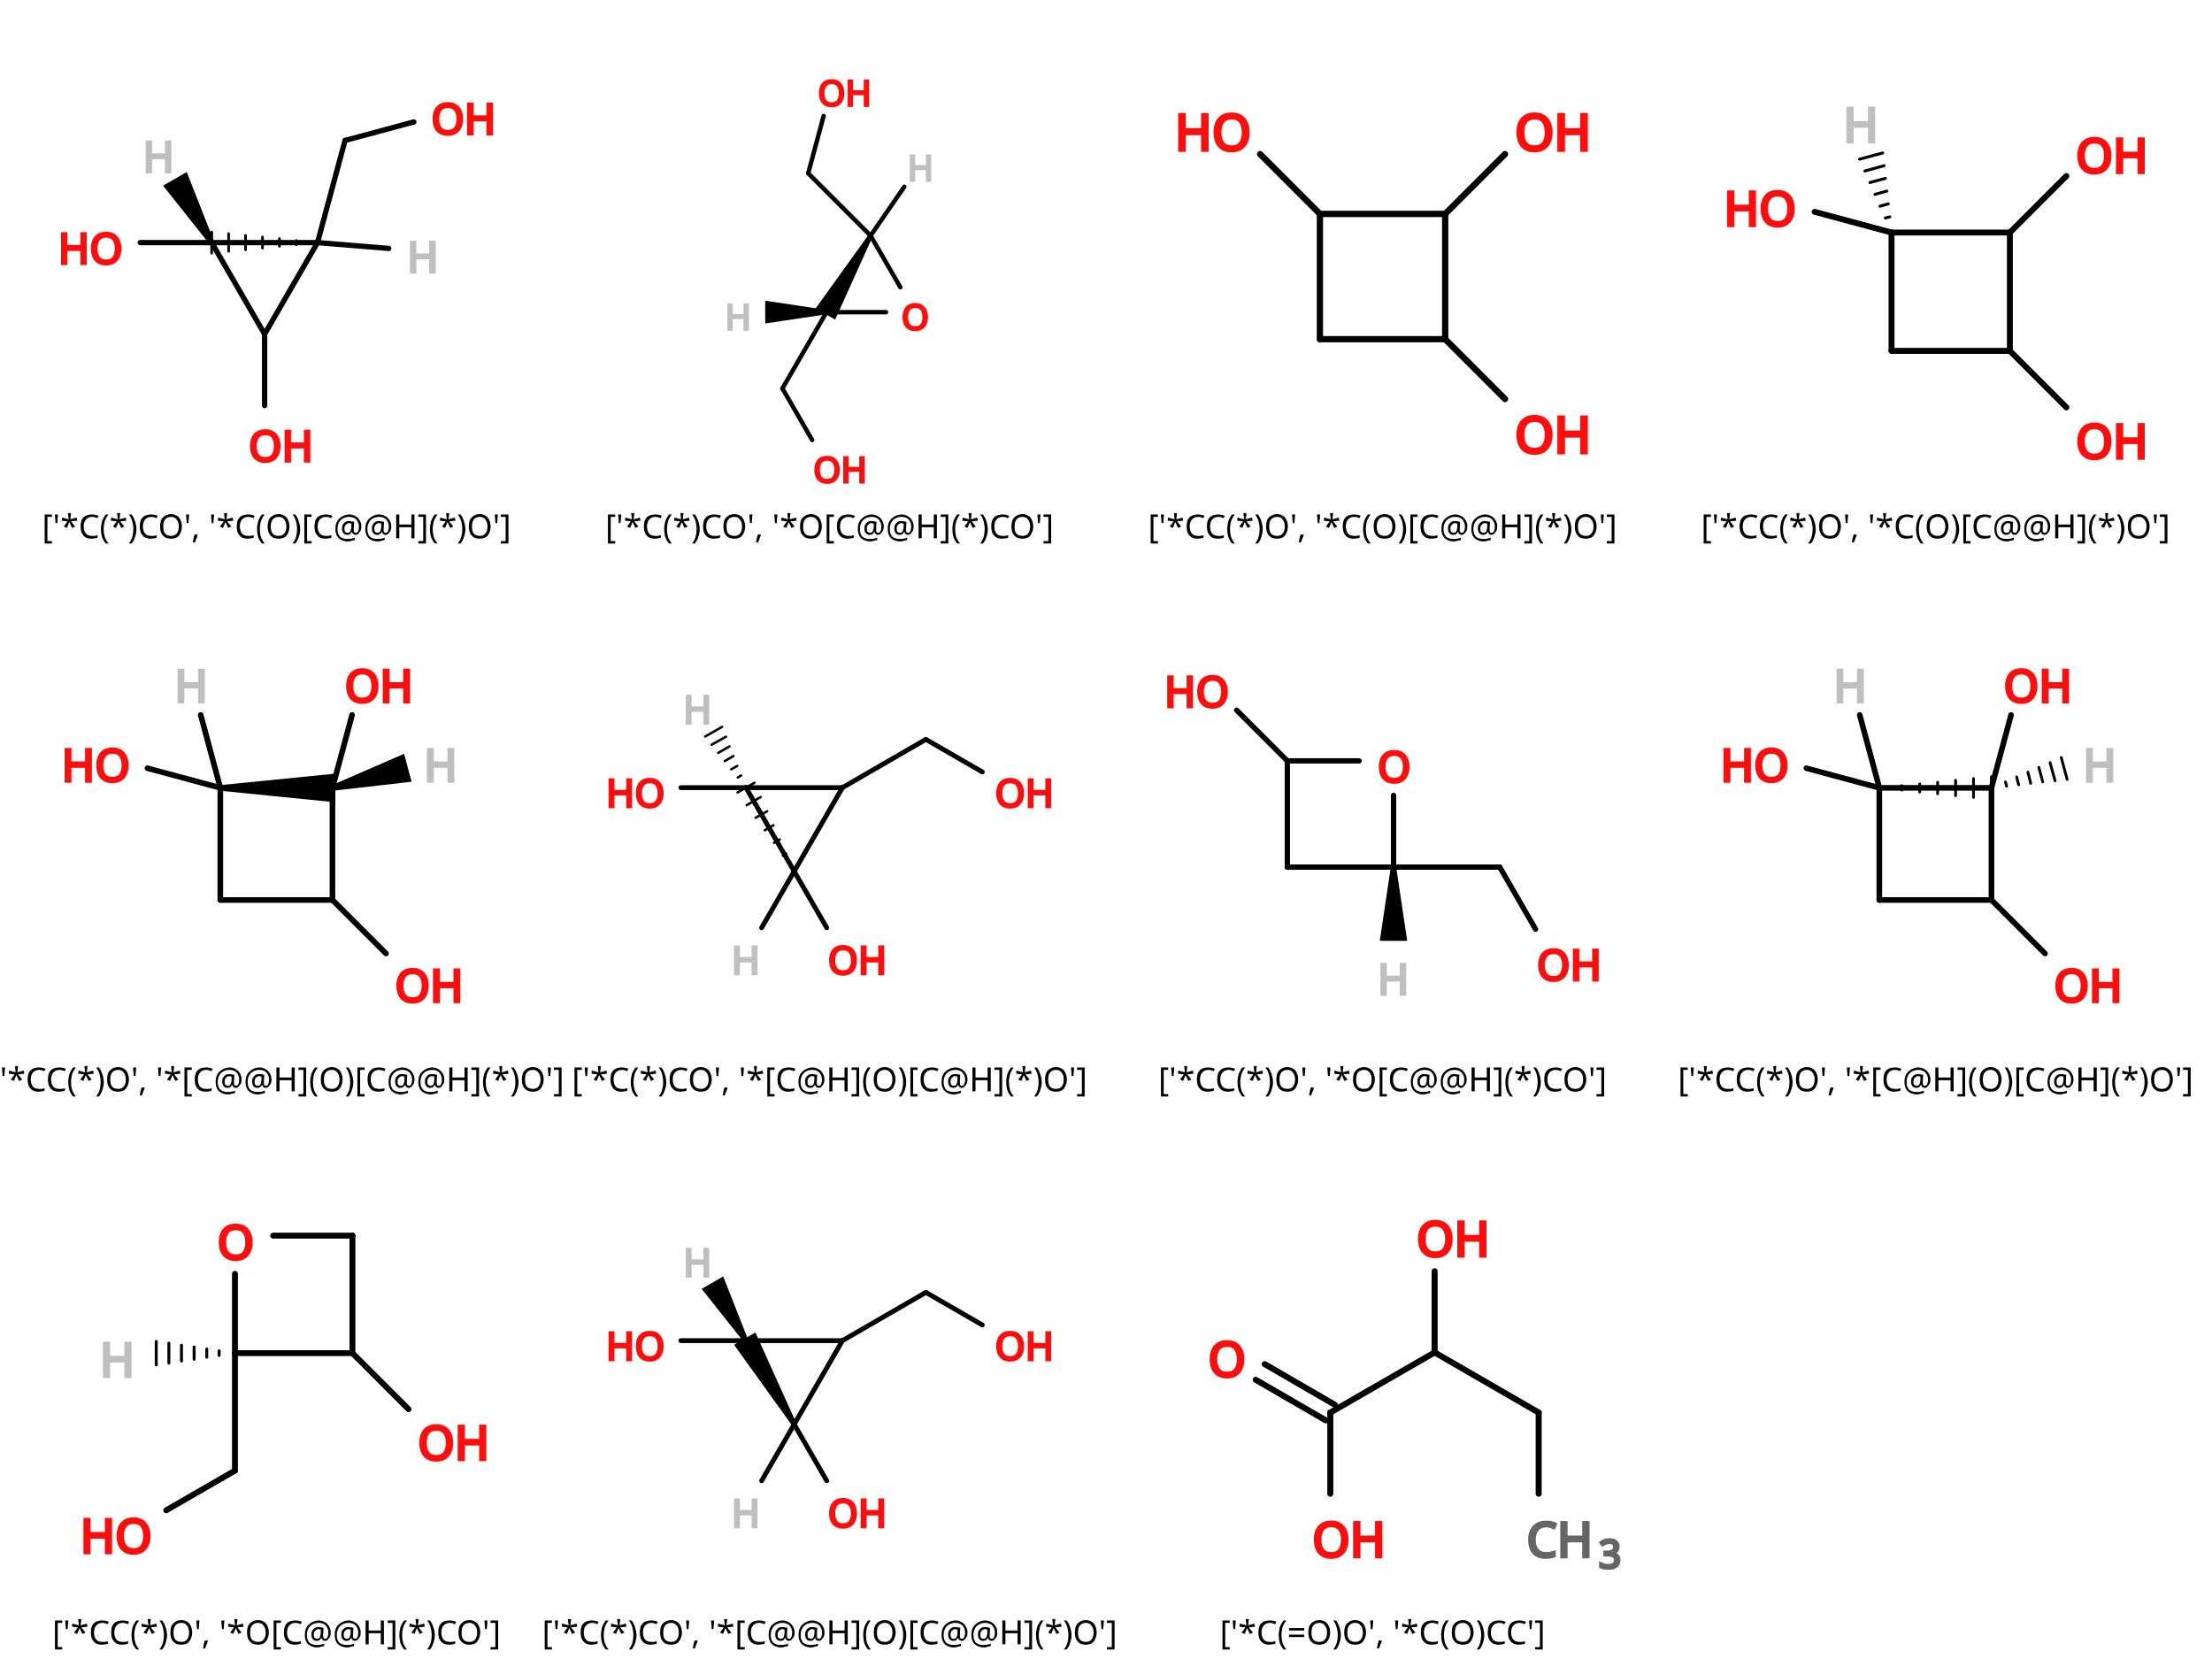
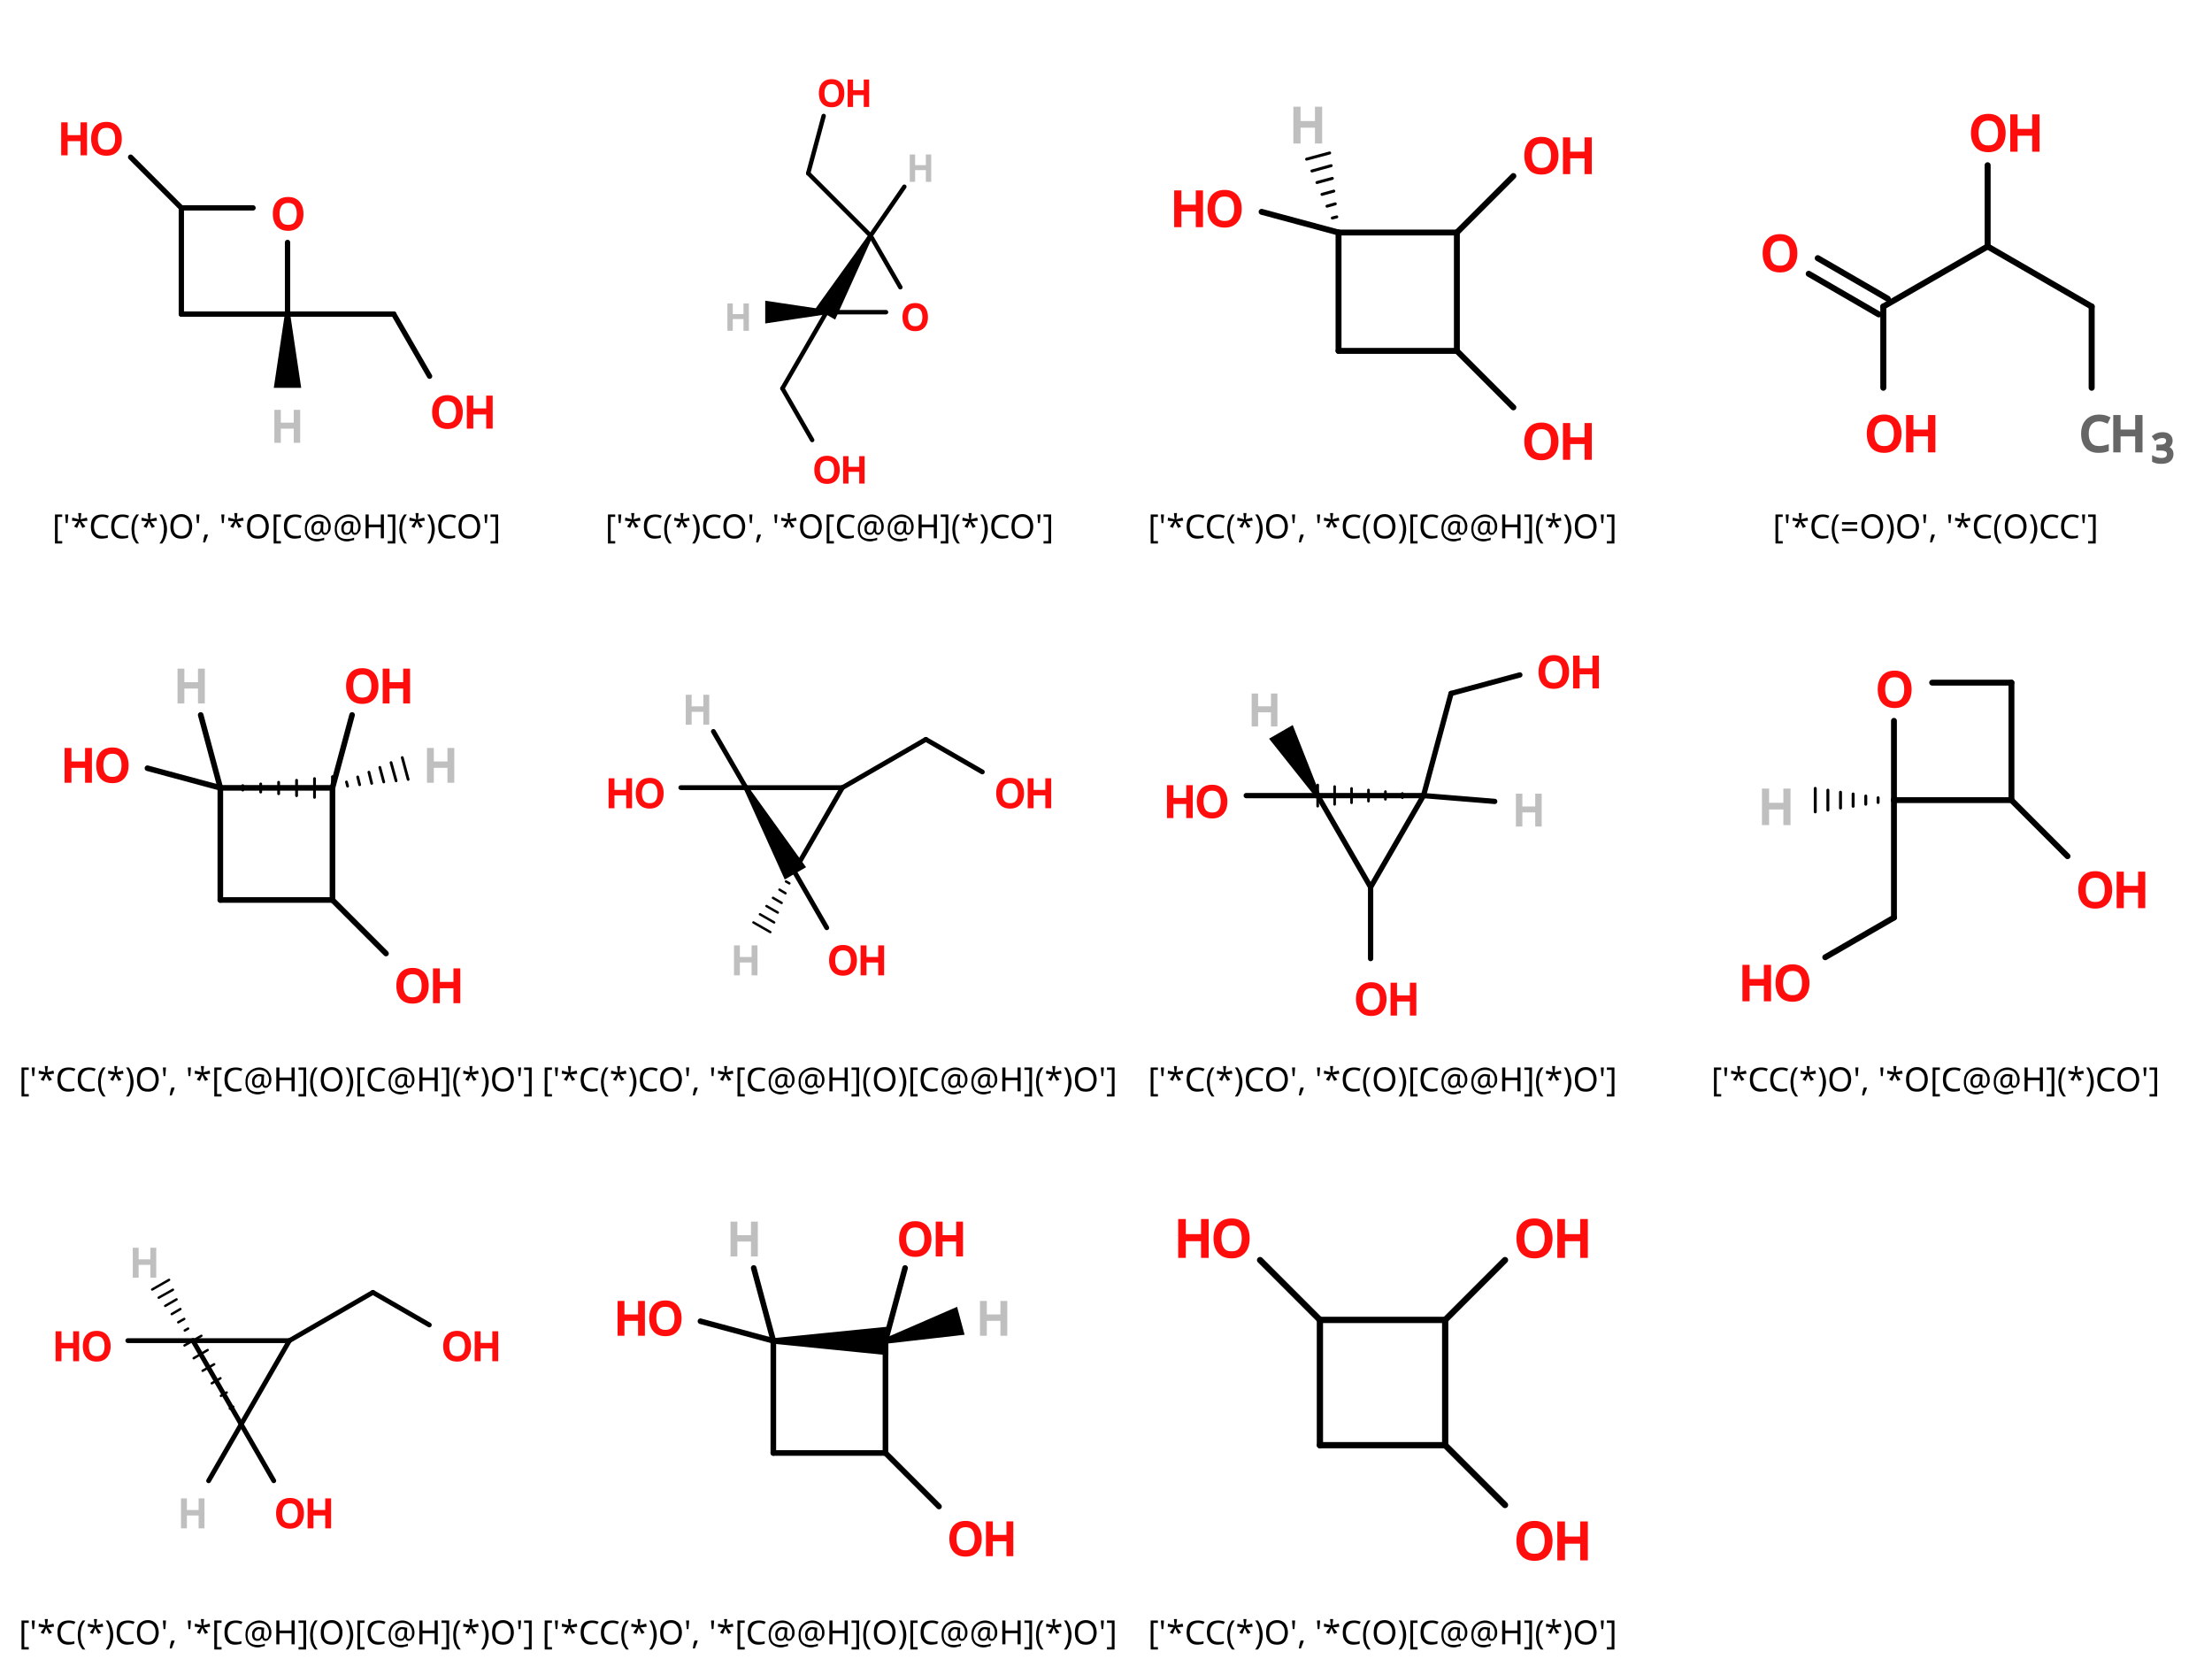
<svg xmlns="http://www.w3.org/2000/svg" version="1.1" id="topsvg" x="0" y="0" width="100%" height="100%" viewBox="0 0 100 75">
  <rect x="0" y="0" width="100" height="75" fill="white" />
  <g transform="translate(0,0)">
+     <svg width="25" height="25" x="0" y="0" viewBox="0 0 208.284 188.284" font-family="sans-serif" stroke="rgb(0,0,0)" stroke-width="2" stroke-linecap="round">
+       <line x1="161.8" y1="131.7" x2="148.3" y2="108.3" stroke="rgb(0,0,0)" stroke-width="2.0" />
+       <line x1="148.3" y1="108.3" x2="108.3" y2="108.3" stroke="rgb(0,0,0)" stroke-width="2.0" />
+       <polygon points="108.284 108.284 112.284 135.084 104.284 135.084 " stroke-width="2" fill="rgb(0,0,0)" stroke="rgb(0,0,0)" />
+       <line x1="68.3" y1="68.3" x2="49.2" y2="49.2" stroke="rgb(0,0,0)" stroke-width="2.0" />
+       <line x1="68.3" y1="68.3" x2="95.3" y2="68.3" stroke="rgb(0,0,0)" stroke-width="2.0" />
+       <line x1="108.3" y1="81.3" x2="108.3" y2="108.3" stroke="rgb(0,0,0)" stroke-width="2.0" />
+       <line x1="108.3" y1="108.3" x2="68.3" y2="108.3" stroke="rgb(0,0,0)" stroke-width="2.0" />
+       <line x1="68.3" y1="108.3" x2="68.3" y2="68.3" stroke="rgb(0,0,0)" stroke-width="2.0" />
+       <text x="162.284" y="150.925" fill="rgb(255,12,12)" stroke="rgb(255,12,12)" stroke-width="1" font-size="16">OH</text>
+       <text x="102.284" y="156.284" fill="rgb(191,191,191)" stroke="rgb(191,191,191)" stroke-width="1" font-size="16">H</text>
+       <text x="22" y="48" fill="rgb(255,12,12)" stroke="rgb(255,12,12)" stroke-width="1" font-size="16">HO</text>
+       <text x="102.284" y="76.284" fill="rgb(255,12,12)" stroke="rgb(255,12,12)" stroke-width="1" font-size="16">O</text>
+     </svg>
+   </g>
+   <text text-anchor="middle" font-size="1.5" fill="black" font-family="sans-serif" x="12.5" y="24.333">['*CC(*)O', '*O[C@@H](*)CO']</text>
+   <g transform="translate(25,0)">
+     <svg width="25" height="25" x="0" y="0" viewBox="0 0 162.715 250.844" font-family="sans-serif" stroke="rgb(0,0,0)" stroke-width="2" stroke-linecap="round">
+       <line x1="78.7" y1="52.6" x2="71.7" y2="78.6" stroke="rgb(0,0,0)" stroke-width="2.0" />
+       <line x1="71.7" y1="78.6" x2="100.0" y2="106.9" stroke="rgb(0,0,0)" stroke-width="2.0" />
+       <line x1="100.0" y1="106.9" x2="115.3" y2="84.7" stroke="rgb(0,0,0)" stroke-width="2.0" />
+       <polygon points="80 141.562 53.2 145.562 53.2 137.562 " stroke-width="2" fill="rgb(0,0,0)" stroke="rgb(0,0,0)" />
+       <polygon points="100 106.921 83.464 143.562 76.536 139.562 " stroke-width="2" fill="rgb(0,0,0)" stroke="rgb(0,0,0)" />
+       <line x1="80.0" y1="141.6" x2="60.0" y2="176.2" stroke="rgb(0,0,0)" stroke-width="2.0" />
+       <line x1="60.0" y1="176.2" x2="73.5" y2="199.6" stroke="rgb(0,0,0)" stroke-width="2.0" />
+       <line x1="80.0" y1="141.6" x2="100.0" y2="106.9" stroke="rgb(0,0,0)" stroke-width="2.0" />
+       <line x1="100.0" y1="106.9" x2="113.5" y2="130.3" stroke="rgb(0,0,0)" stroke-width="2.0" />
+       <line x1="107.0" y1="141.6" x2="80.0" y2="141.6" stroke="rgb(0,0,0)" stroke-width="2.0" />
+       <text x="76.068" y="48" fill="rgb(255,12,12)" stroke="rgb(255,12,12)" stroke-width="1" font-size="16">OH</text>
+       <text x="116.715" y="81.997" fill="rgb(191,191,191)" stroke="rgb(191,191,191)" stroke-width="1" font-size="16">H</text>
+       <text x="114" y="149.562" fill="rgb(255,12,12)" stroke="rgb(255,12,12)" stroke-width="1" font-size="16">O</text>
+       <text x="34" y="149.562" fill="rgb(191,191,191)" stroke="rgb(191,191,191)" stroke-width="1" font-size="16">H</text>
+       <text x="74" y="218.844" fill="rgb(255,12,12)" stroke="rgb(255,12,12)" stroke-width="1" font-size="16">OH</text>
+     </svg>
+   </g>
+   <text text-anchor="middle" font-size="1.5" fill="black" font-family="sans-serif" x="37.5" y="24.333">['*C(*)CO', '*O[C@@H](*)CO']</text>
+   <g transform="translate(50,0)">
+     <svg width="25" height="25" x="0" y="0" viewBox="0 0 186.921 186.921" font-family="sans-serif" stroke="rgb(0,0,0)" stroke-width="2" stroke-linecap="round">
+       <line x1="137.7" y1="137.7" x2="118.6" y2="118.6" stroke="rgb(0,0,0)" stroke-width="2.0" />
+       <line x1="76.5" y1="73.7" x2="78.0" y2="73.3" stroke="rgb(0,0,0)" stroke-width="1.0" />
+       <line x1="74.7" y1="69.7" x2="77.5" y2="68.9" stroke="rgb(0,0,0)" stroke-width="1.0" />
+       <line x1="73.0" y1="65.7" x2="77.0" y2="64.6" stroke="rgb(0,0,0)" stroke-width="1.0" />
+       <line x1="71.3" y1="61.7" x2="76.5" y2="60.3" stroke="rgb(0,0,0)" stroke-width="1.0" />
+       <line x1="69.6" y1="57.8" x2="76.1" y2="56.0" stroke="rgb(0,0,0)" stroke-width="1.0" />
+       <line x1="67.8" y1="53.8" x2="75.6" y2="51.7" stroke="rgb(0,0,0)" stroke-width="1.0" />
+       <line x1="78.6" y1="78.6" x2="52.6" y2="71.6" stroke="rgb(0,0,0)" stroke-width="2.0" />
+       <line x1="118.6" y1="78.6" x2="137.7" y2="59.5" stroke="rgb(0,0,0)" stroke-width="2.0" />
+       <line x1="78.6" y1="78.6" x2="118.6" y2="78.6" stroke="rgb(0,0,0)" stroke-width="2.0" />
+       <line x1="118.6" y1="78.6" x2="118.6" y2="118.6" stroke="rgb(0,0,0)" stroke-width="2.0" />
+       <line x1="118.6" y1="118.6" x2="78.6" y2="118.6" stroke="rgb(0,0,0)" stroke-width="2.0" />
+       <line x1="78.6" y1="118.6" x2="78.6" y2="78.6" stroke="rgb(0,0,0)" stroke-width="2.0" />
+       <text x="140.921" y="154.921" fill="rgb(255,12,12)" stroke="rgb(255,12,12)" stroke-width="1" font-size="16">OH</text>
+       <text x="62.284" y="48" fill="rgb(191,191,191)" stroke="rgb(191,191,191)" stroke-width="1" font-size="16">H</text>
+       <text x="22" y="76.284" fill="rgb(255,12,12)" stroke="rgb(255,12,12)" stroke-width="1" font-size="16">HO</text>
+       <text x="140.921" y="58.353" fill="rgb(255,12,12)" stroke="rgb(255,12,12)" stroke-width="1" font-size="16">OH</text>
+     </svg>
+   </g>
+   <text text-anchor="middle" font-size="1.5" fill="black" font-family="sans-serif" x="62.5" y="24.333">['*CC(*)O', '*C(O)[C@@H](*)O']</text>
+   <g transform="translate(75,0)">
+     <svg width="25" height="25" x="0" y="0" viewBox="0 0 183.923 180" font-family="sans-serif" stroke="rgb(0,0,0)" stroke-width="2" stroke-linecap="round">
+       <line x1="143.9" y1="127.0" x2="143.9" y2="100.0" stroke="rgb(0,0,0)" stroke-width="2.0" />
+       <line x1="143.9" y1="100.0" x2="109.3" y2="80.0" stroke="rgb(0,0,0)" stroke-width="2.0" />
+       <line x1="109.3" y1="80.0" x2="109.3" y2="53.0" stroke="rgb(0,0,0)" stroke-width="2.0" />
+       <line x1="109.3" y1="80.0" x2="74.6" y2="100.0" stroke="rgb(0,0,0)" stroke-width="2.0" />
+       <line x1="73.1" y1="102.6" x2="49.8" y2="89.1" stroke="rgb(0,0,0)" stroke-width="2.0" />
+       <line x1="76.1" y1="97.4" x2="52.8" y2="83.9" stroke="rgb(0,0,0)" stroke-width="2.0" />
+       <line x1="74.6" y1="100.0" x2="74.6" y2="127.0" stroke="rgb(0,0,0)" stroke-width="2.0" />
+       <text x="139.923" y="148" fill="rgb(102,102,102)" stroke="rgb(102,102,102)" stroke-width="1" font-size="16">CH</text>
+       <text x="163.923" y="151.68" fill="rgb(102,102,102)" stroke="rgb(102,102,102)" stroke-width="1" font-size="13">3</text>
+       <text x="103.282" y="48" fill="rgb(255,12,12)" stroke="rgb(255,12,12)" stroke-width="1" font-size="16">OH</text>
+       <text x="34" y="88" fill="rgb(255,12,12)" stroke="rgb(255,12,12)" stroke-width="1" font-size="16">O</text>
+       <text x="68.641" y="148" fill="rgb(255,12,12)" stroke="rgb(255,12,12)" stroke-width="1" font-size="16">OH</text>
+     </svg>
+   </g>
+   <text text-anchor="middle" font-size="1.5" fill="black" font-family="sans-serif" x="87.5" y="24.333">['*C(=O)O', '*C(O)CC']</text>
+   <g transform="translate(0,25)">
+     <svg width="25" height="25" x="0" y="0" viewBox="0 0 197.274 186.921" font-family="sans-serif" stroke="rgb(0,0,0)" stroke-width="2" stroke-linecap="round">
+       <line x1="137.7" y1="137.7" x2="118.6" y2="118.6" stroke="rgb(0,0,0)" stroke-width="2.0" />
+       <line x1="78.6" y1="78.6" x2="71.6" y2="52.6" stroke="rgb(0,0,0)" stroke-width="2.0" />
+       <line x1="78.6" y1="78.6" x2="52.6" y2="71.6" stroke="rgb(0,0,0)" stroke-width="2.0" />
+       <line x1="86.6" y1="77.8" x2="86.6" y2="79.4" stroke="rgb(0,0,0)" stroke-width="1.0" />
+       <line x1="93.0" y1="77.2" x2="93.0" y2="80.1" stroke="rgb(0,0,0)" stroke-width="1.0" />
+       <line x1="99.4" y1="76.6" x2="99.4" y2="80.7" stroke="rgb(0,0,0)" stroke-width="1.0" />
+       <line x1="105.8" y1="75.9" x2="105.8" y2="81.4" stroke="rgb(0,0,0)" stroke-width="1.0" />
+       <line x1="112.2" y1="75.3" x2="112.2" y2="82.0" stroke="rgb(0,0,0)" stroke-width="1.0" />
+       <line x1="118.6" y1="74.6" x2="118.6" y2="82.6" stroke="rgb(0,0,0)" stroke-width="1.0" />
+       <line x1="123.6" y1="76.5" x2="124.0" y2="78.0" stroke="rgb(0,0,0)" stroke-width="1.0" />
+       <line x1="127.6" y1="74.7" x2="128.3" y2="77.5" stroke="rgb(0,0,0)" stroke-width="1.0" />
+       <line x1="131.6" y1="73.0" x2="132.6" y2="77.0" stroke="rgb(0,0,0)" stroke-width="1.0" />
+       <line x1="135.5" y1="71.3" x2="136.9" y2="76.5" stroke="rgb(0,0,0)" stroke-width="1.0" />
+       <line x1="139.5" y1="69.6" x2="141.3" y2="76.1" stroke="rgb(0,0,0)" stroke-width="1.0" />
+       <line x1="143.5" y1="67.8" x2="145.6" y2="75.6" stroke="rgb(0,0,0)" stroke-width="1.0" />
+       <line x1="118.6" y1="78.6" x2="125.6" y2="52.6" stroke="rgb(0,0,0)" stroke-width="2.0" />
+       <line x1="78.6" y1="78.6" x2="118.6" y2="78.6" stroke="rgb(0,0,0)" stroke-width="2.0" />
+       <line x1="118.6" y1="78.6" x2="118.6" y2="118.6" stroke="rgb(0,0,0)" stroke-width="2.0" />
+       <line x1="118.6" y1="118.6" x2="78.6" y2="118.6" stroke="rgb(0,0,0)" stroke-width="2.0" />
+       <line x1="78.6" y1="118.6" x2="78.6" y2="78.6" stroke="rgb(0,0,0)" stroke-width="2.0" />
+       <text x="140.921" y="154.921" fill="rgb(255,12,12)" stroke="rgb(255,12,12)" stroke-width="1" font-size="16">OH</text>
+       <text x="62.284" y="48" fill="rgb(191,191,191)" stroke="rgb(191,191,191)" stroke-width="1" font-size="16">H</text>
+       <text x="22" y="76.284" fill="rgb(255,12,12)" stroke="rgb(255,12,12)" stroke-width="1" font-size="16">HO</text>
+       <text x="151.274" y="76.284" fill="rgb(191,191,191)" stroke="rgb(191,191,191)" stroke-width="1" font-size="16">H</text>
+       <text x="122.99" y="48" fill="rgb(255,12,12)" stroke="rgb(255,12,12)" stroke-width="1" font-size="16">OH</text>
+     </svg>
+   </g>
+   <text text-anchor="middle" font-size="1.5" fill="black" font-family="sans-serif" x="12.5" y="49.333">['*CC(*)O', '*[C@H](O)[C@H](*)O']</text>
+   <g transform="translate(25,25)">
+     <svg width="25" height="25" x="0" y="0" viewBox="0 0 229.282 183.923" font-family="sans-serif" stroke="rgb(0,0,0)" stroke-width="2" stroke-linecap="round">
+       <line x1="178.0" y1="68.1" x2="154.6" y2="54.6" stroke="rgb(0,0,0)" stroke-width="2.0" />
+       <line x1="154.6" y1="54.6" x2="120.0" y2="74.6" stroke="rgb(0,0,0)" stroke-width="2.0" />
+       <line x1="98.0" y1="114.3" x2="96.6" y2="113.5" stroke="rgb(0,0,0)" stroke-width="1.0" />
+       <line x1="96.4" y1="118.4" x2="93.9" y2="116.9" stroke="rgb(0,0,0)" stroke-width="1.0" />
+       <line x1="94.8" y1="122.4" x2="91.2" y2="120.3" stroke="rgb(0,0,0)" stroke-width="1.0" />
+       <line x1="93.2" y1="126.4" x2="88.5" y2="123.7" stroke="rgb(0,0,0)" stroke-width="1.0" />
+       <line x1="91.7" y1="130.5" x2="85.8" y2="127.1" stroke="rgb(0,0,0)" stroke-width="1.0" />
+       <line x1="90.1" y1="134.5" x2="83.1" y2="130.5" stroke="rgb(0,0,0)" stroke-width="1.0" />
+       <line x1="100.0" y1="109.3" x2="113.5" y2="132.7" stroke="rgb(0,0,0)" stroke-width="2.0" />
+       <polygon points="80 74.641 103.464 107.282 96.536 111.282 " stroke-width="2" fill="rgb(0,0,0)" stroke="rgb(0,0,0)" />
+       <line x1="80.0" y1="74.6" x2="66.5" y2="51.3" stroke="rgb(0,0,0)" stroke-width="2.0" />
+       <line x1="80.0" y1="74.6" x2="53.0" y2="74.6" stroke="rgb(0,0,0)" stroke-width="2.0" />
+       <line x1="80.0" y1="74.6" x2="120.0" y2="74.6" stroke="rgb(0,0,0)" stroke-width="2.0" />
+       <line x1="120.0" y1="74.6" x2="100.0" y2="109.3" stroke="rgb(0,0,0)" stroke-width="2.0" />
+       <line x1="100.0" y1="109.3" x2="80.0" y2="74.6" stroke="rgb(0,0,0)" stroke-width="2.0" />
+       <text x="183.282" y="82.641" fill="rgb(255,12,12)" stroke="rgb(255,12,12)" stroke-width="1" font-size="16">OH</text>
+       <text x="74" y="151.923" fill="rgb(191,191,191)" stroke="rgb(191,191,191)" stroke-width="1" font-size="16">H</text>
+       <text x="114" y="151.923" fill="rgb(255,12,12)" stroke="rgb(255,12,12)" stroke-width="1" font-size="16">OH</text>
+       <text x="54" y="48" fill="rgb(191,191,191)" stroke="rgb(191,191,191)" stroke-width="1" font-size="16">H</text>
+       <text x="22" y="82.641" fill="rgb(255,12,12)" stroke="rgb(255,12,12)" stroke-width="1" font-size="16">HO</text>
+     </svg>
+   </g>
+   <text text-anchor="middle" font-size="1.5" fill="black" font-family="sans-serif" x="37.5" y="49.333">['*C(*)CO', '*[C@@H](O)[C@@H](*)O']</text>
+   <g transform="translate(50,25)">
    <svg width="25" height="25" x="0" y="0" viewBox="0 0 208.99 203.631" font-family="sans-serif" stroke="rgb(0,0,0)" stroke-width="2" stroke-linecap="round">
      <line x1="156.4" y1="43.4" x2="130.4" y2="50.4" stroke="rgb(0,0,0)" stroke-width="2.0" />
      <line x1="130.4" y1="50.4" x2="120.0" y2="89.0" stroke="rgb(0,0,0)" stroke-width="2.0" />
      <line x1="120.0" y1="89.0" x2="146.9" y2="91.2" stroke="rgb(0,0,0)" stroke-width="2.0" />
      <line x1="100.0" y1="123.6" x2="100.0" y2="150.6" stroke="rgb(0,0,0)" stroke-width="2.0" />
      <polygon points="80 88.99 63.136 67.78 70.064 63.78 " stroke-width="2" fill="rgb(0,0,0)" stroke="rgb(0,0,0)" />
      <line x1="112.0" y1="89.8" x2="112.0" y2="88.2" stroke="rgb(0,0,0)" stroke-width="1.0" />
      <line x1="105.6" y1="90.4" x2="105.6" y2="87.5" stroke="rgb(0,0,0)" stroke-width="1.0" />
      <line x1="99.2" y1="91.1" x2="99.2" y2="86.9" stroke="rgb(0,0,0)" stroke-width="1.0" />
      <line x1="92.8" y1="91.7" x2="92.8" y2="86.3" stroke="rgb(0,0,0)" stroke-width="1.0" />
      <line x1="86.4" y1="92.3" x2="86.4" y2="85.6" stroke="rgb(0,0,0)" stroke-width="1.0" />
      <line x1="80.0" y1="93.0" x2="80.0" y2="85.0" stroke="rgb(0,0,0)" stroke-width="1.0" />
      <line x1="80.0" y1="89.0" x2="53.0" y2="89.0" stroke="rgb(0,0,0)" stroke-width="2.0" />
      <line x1="80.0" y1="89.0" x2="120.0" y2="89.0" stroke="rgb(0,0,0)" stroke-width="2.0" />
      <line x1="120.0" y1="89.0" x2="100.0" y2="123.6" stroke="rgb(0,0,0)" stroke-width="2.0" />
      <line x1="100.0" y1="123.6" x2="80.0" y2="89.0" stroke="rgb(0,0,0)" stroke-width="2.0" />
      <text x="162.99" y="48" fill="rgb(255,12,12)" stroke="rgb(255,12,12)" stroke-width="1" font-size="16">OH</text>
      <text x="153.871" y="100.199" fill="rgb(191,191,191)" stroke="rgb(191,191,191)" stroke-width="1" font-size="16">H</text>
      <text x="94" y="171.631" fill="rgb(255,12,12)" stroke="rgb(255,12,12)" stroke-width="1" font-size="16">OH</text>
      <text x="54" y="62.349" fill="rgb(191,191,191)" stroke="rgb(191,191,191)" stroke-width="1" font-size="16">H</text>
      <text x="22" y="96.99" fill="rgb(255,12,12)" stroke="rgb(255,12,12)" stroke-width="1" font-size="16">HO</text>
    </svg>
  </g>
-   <text text-anchor="middle" font-size="1.5" fill="black" font-family="sans-serif" x="12.5" y="24.333">['*C(*)CO', '*C(O)[C@@H](*)O']</text>
-   <g transform="translate(25,0)">
-     <svg width="25" height="25" x="0" y="0" viewBox="0 0 162.715 250.844" font-family="sans-serif" stroke="rgb(0,0,0)" stroke-width="2" stroke-linecap="round">
-       <line x1="78.7" y1="52.6" x2="71.7" y2="78.6" stroke="rgb(0,0,0)" stroke-width="2.0" />
-       <line x1="71.7" y1="78.6" x2="100.0" y2="106.9" stroke="rgb(0,0,0)" stroke-width="2.0" />
-       <line x1="100.0" y1="106.9" x2="115.3" y2="84.7" stroke="rgb(0,0,0)" stroke-width="2.0" />
-       <polygon points="80 141.562 53.2 145.562 53.2 137.562 " stroke-width="2" fill="rgb(0,0,0)" stroke="rgb(0,0,0)" />
-       <polygon points="100 106.921 83.464 143.562 76.536 139.562 " stroke-width="2" fill="rgb(0,0,0)" stroke="rgb(0,0,0)" />
-       <line x1="80.0" y1="141.6" x2="60.0" y2="176.2" stroke="rgb(0,0,0)" stroke-width="2.0" />
-       <line x1="60.0" y1="176.2" x2="73.5" y2="199.6" stroke="rgb(0,0,0)" stroke-width="2.0" />
-       <line x1="80.0" y1="141.6" x2="100.0" y2="106.9" stroke="rgb(0,0,0)" stroke-width="2.0" />
-       <line x1="100.0" y1="106.9" x2="113.5" y2="130.3" stroke="rgb(0,0,0)" stroke-width="2.0" />
-       <line x1="107.0" y1="141.6" x2="80.0" y2="141.6" stroke="rgb(0,0,0)" stroke-width="2.0" />
-       <text x="76.068" y="48" fill="rgb(255,12,12)" stroke="rgb(255,12,12)" stroke-width="1" font-size="16">OH</text>
-       <text x="116.715" y="81.997" fill="rgb(191,191,191)" stroke="rgb(191,191,191)" stroke-width="1" font-size="16">H</text>
-       <text x="114" y="149.562" fill="rgb(255,12,12)" stroke="rgb(255,12,12)" stroke-width="1" font-size="16">O</text>
-       <text x="34" y="149.562" fill="rgb(191,191,191)" stroke="rgb(191,191,191)" stroke-width="1" font-size="16">H</text>
-       <text x="74" y="218.844" fill="rgb(255,12,12)" stroke="rgb(255,12,12)" stroke-width="1" font-size="16">OH</text>
-     </svg>
-   </g>
-   <text text-anchor="middle" font-size="1.5" fill="black" font-family="sans-serif" x="37.5" y="24.333">['*C(*)CO', '*O[C@@H](*)CO']</text>
-   <g transform="translate(50,0)">
-     <svg width="25" height="25" x="0" y="0" viewBox="0 0 176.569 176.569" font-family="sans-serif" stroke="rgb(0,0,0)" stroke-width="2" stroke-linecap="round">
-       <line x1="127.4" y1="127.4" x2="108.3" y2="108.3" stroke="rgb(0,0,0)" stroke-width="2.0" />
-       <line x1="68.3" y1="68.3" x2="49.2" y2="49.2" stroke="rgb(0,0,0)" stroke-width="2.0" />
-       <line x1="108.3" y1="68.3" x2="127.4" y2="49.2" stroke="rgb(0,0,0)" stroke-width="2.0" />
-       <line x1="68.3" y1="68.3" x2="108.3" y2="68.3" stroke="rgb(0,0,0)" stroke-width="2.0" />
-       <line x1="108.3" y1="68.3" x2="108.3" y2="108.3" stroke="rgb(0,0,0)" stroke-width="2.0" />
-       <line x1="108.3" y1="108.3" x2="68.3" y2="108.3" stroke="rgb(0,0,0)" stroke-width="2.0" />
-       <line x1="68.3" y1="108.3" x2="68.3" y2="68.3" stroke="rgb(0,0,0)" stroke-width="2.0" />
-       <text x="130.569" y="144.569" fill="rgb(255,12,12)" stroke="rgb(255,12,12)" stroke-width="1" font-size="16">OH</text>
-       <text x="22" y="48" fill="rgb(255,12,12)" stroke="rgb(255,12,12)" stroke-width="1" font-size="16">HO</text>
-       <text x="130.569" y="48" fill="rgb(255,12,12)" stroke="rgb(255,12,12)" stroke-width="1" font-size="16">OH</text>
-     </svg>
-   </g>
-   <text text-anchor="middle" font-size="1.5" fill="black" font-family="sans-serif" x="62.5" y="24.333">['*CC(*)O', '*C(O)[C@@H](*)O']</text>
-   <g transform="translate(75,0)">
-     <svg width="25" height="25" x="0" y="0" viewBox="0 0 186.921 186.921" font-family="sans-serif" stroke="rgb(0,0,0)" stroke-width="2" stroke-linecap="round">
-       <line x1="137.7" y1="137.7" x2="118.6" y2="118.6" stroke="rgb(0,0,0)" stroke-width="2.0" />
-       <line x1="76.5" y1="73.7" x2="78.0" y2="73.3" stroke="rgb(0,0,0)" stroke-width="1.0" />
-       <line x1="74.7" y1="69.7" x2="77.5" y2="68.9" stroke="rgb(0,0,0)" stroke-width="1.0" />
-       <line x1="73.0" y1="65.7" x2="77.0" y2="64.6" stroke="rgb(0,0,0)" stroke-width="1.0" />
-       <line x1="71.3" y1="61.7" x2="76.5" y2="60.3" stroke="rgb(0,0,0)" stroke-width="1.0" />
-       <line x1="69.6" y1="57.8" x2="76.1" y2="56.0" stroke="rgb(0,0,0)" stroke-width="1.0" />
-       <line x1="67.8" y1="53.8" x2="75.6" y2="51.7" stroke="rgb(0,0,0)" stroke-width="1.0" />
-       <line x1="78.6" y1="78.6" x2="52.6" y2="71.6" stroke="rgb(0,0,0)" stroke-width="2.0" />
-       <line x1="118.6" y1="78.6" x2="137.7" y2="59.5" stroke="rgb(0,0,0)" stroke-width="2.0" />
-       <line x1="78.6" y1="78.6" x2="118.6" y2="78.6" stroke="rgb(0,0,0)" stroke-width="2.0" />
-       <line x1="118.6" y1="78.6" x2="118.6" y2="118.6" stroke="rgb(0,0,0)" stroke-width="2.0" />
-       <line x1="118.6" y1="118.6" x2="78.6" y2="118.6" stroke="rgb(0,0,0)" stroke-width="2.0" />
-       <line x1="78.6" y1="118.6" x2="78.6" y2="78.6" stroke="rgb(0,0,0)" stroke-width="2.0" />
-       <text x="140.921" y="154.921" fill="rgb(255,12,12)" stroke="rgb(255,12,12)" stroke-width="1" font-size="16">OH</text>
-       <text x="62.284" y="48" fill="rgb(191,191,191)" stroke="rgb(191,191,191)" stroke-width="1" font-size="16">H</text>
-       <text x="22" y="76.284" fill="rgb(255,12,12)" stroke="rgb(255,12,12)" stroke-width="1" font-size="16">HO</text>
-       <text x="140.921" y="58.353" fill="rgb(255,12,12)" stroke="rgb(255,12,12)" stroke-width="1" font-size="16">OH</text>
-     </svg>
-   </g>
-   <text text-anchor="middle" font-size="1.5" fill="black" font-family="sans-serif" x="87.5" y="24.333">['*CC(*)O', '*C(O)[C@@H](*)O']</text>
-   <g transform="translate(0,25)">
-     <svg width="25" height="25" x="0" y="0" viewBox="0 0 197.274 186.921" font-family="sans-serif" stroke="rgb(0,0,0)" stroke-width="2" stroke-linecap="round">
-       <line x1="137.7" y1="137.7" x2="118.6" y2="118.6" stroke="rgb(0,0,0)" stroke-width="2.0" />
-       <line x1="78.6" y1="78.6" x2="71.6" y2="52.6" stroke="rgb(0,0,0)" stroke-width="2.0" />
-       <line x1="78.6" y1="78.6" x2="52.6" y2="71.6" stroke="rgb(0,0,0)" stroke-width="2.0" />
-       <polygon points="78.637 78.637 118.637 74.637 118.637 82.637 " stroke-width="2" fill="rgb(0,0,0)" stroke="rgb(0,0,0)" />
-       <polygon points="118.637 78.637 143.489 67.837 145.559 75.564 " stroke-width="2" fill="rgb(0,0,0)" stroke="rgb(0,0,0)" />
-       <line x1="118.6" y1="78.6" x2="125.6" y2="52.6" stroke="rgb(0,0,0)" stroke-width="2.0" />
-       <line x1="78.6" y1="78.6" x2="118.6" y2="78.6" stroke="rgb(0,0,0)" stroke-width="2.0" />
-       <line x1="118.6" y1="78.6" x2="118.6" y2="118.6" stroke="rgb(0,0,0)" stroke-width="2.0" />
-       <line x1="118.6" y1="118.6" x2="78.6" y2="118.6" stroke="rgb(0,0,0)" stroke-width="2.0" />
-       <line x1="78.6" y1="118.6" x2="78.6" y2="78.6" stroke="rgb(0,0,0)" stroke-width="2.0" />
-       <text x="140.921" y="154.921" fill="rgb(255,12,12)" stroke="rgb(255,12,12)" stroke-width="1" font-size="16">OH</text>
-       <text x="62.284" y="48" fill="rgb(191,191,191)" stroke="rgb(191,191,191)" stroke-width="1" font-size="16">H</text>
-       <text x="22" y="76.284" fill="rgb(255,12,12)" stroke="rgb(255,12,12)" stroke-width="1" font-size="16">HO</text>
-       <text x="151.274" y="76.284" fill="rgb(191,191,191)" stroke="rgb(191,191,191)" stroke-width="1" font-size="16">H</text>
-       <text x="122.99" y="48" fill="rgb(255,12,12)" stroke="rgb(255,12,12)" stroke-width="1" font-size="16">OH</text>
-     </svg>
-   </g>
-   <text text-anchor="middle" font-size="1.5" fill="black" font-family="sans-serif" x="12.5" y="49.333">['*CC(*)O', '*[C@@H](O)[C@@H](*)O']</text>
-   <g transform="translate(25,25)">
+   <text text-anchor="middle" font-size="1.5" fill="black" font-family="sans-serif" x="62.5" y="49.333">['*C(*)CO', '*C(O)[C@@H](*)O']</text>
+   <g transform="translate(75,25)">
+     <svg width="25" height="25" x="0" y="0" viewBox="0 0 188.284 180" font-family="sans-serif" stroke="rgb(0,0,0)" stroke-width="2" stroke-linecap="round">
+       <line x1="56.6" y1="133.5" x2="80.0" y2="120.0" stroke="rgb(0,0,0)" stroke-width="2.0" />
+       <line x1="80.0" y1="120.0" x2="80.0" y2="80.0" stroke="rgb(0,0,0)" stroke-width="2.0" />
+       <line x1="74.6" y1="80.8" x2="74.6" y2="79.2" stroke="rgb(0,0,0)" stroke-width="1.0" />
+       <line x1="70.4" y1="81.4" x2="70.4" y2="78.6" stroke="rgb(0,0,0)" stroke-width="1.0" />
+       <line x1="66.1" y1="82.1" x2="66.1" y2="77.9" stroke="rgb(0,0,0)" stroke-width="1.0" />
+       <line x1="61.8" y1="82.7" x2="61.8" y2="77.3" stroke="rgb(0,0,0)" stroke-width="1.0" />
+       <line x1="57.5" y1="83.4" x2="57.5" y2="76.6" stroke="rgb(0,0,0)" stroke-width="1.0" />
+       <line x1="53.2" y1="84.0" x2="53.2" y2="76.0" stroke="rgb(0,0,0)" stroke-width="1.0" />
+       <line x1="120.0" y1="80.0" x2="139.1" y2="99.1" stroke="rgb(0,0,0)" stroke-width="2.0" />
+       <line x1="120.0" y1="40.0" x2="120.0" y2="80.0" stroke="rgb(0,0,0)" stroke-width="2.0" />
+       <line x1="120.0" y1="80.0" x2="80.0" y2="80.0" stroke="rgb(0,0,0)" stroke-width="2.0" />
+       <line x1="80.0" y1="80.0" x2="80.0" y2="53.0" stroke="rgb(0,0,0)" stroke-width="2.0" />
+       <line x1="93.0" y1="40.0" x2="120.0" y2="40.0" stroke="rgb(0,0,0)" stroke-width="2.0" />
+       <text x="27.359" y="148" fill="rgb(255,12,12)" stroke="rgb(255,12,12)" stroke-width="1" font-size="16">HO</text>
+       <text x="34" y="88" fill="rgb(191,191,191)" stroke="rgb(191,191,191)" stroke-width="1" font-size="16">H</text>
+       <text x="74" y="48" fill="rgb(255,12,12)" stroke="rgb(255,12,12)" stroke-width="1" font-size="16">O</text>
+       <text x="142.284" y="116.284" fill="rgb(255,12,12)" stroke="rgb(255,12,12)" stroke-width="1" font-size="16">OH</text>
+     </svg>
+   </g>
+   <text text-anchor="middle" font-size="1.5" fill="black" font-family="sans-serif" x="87.5" y="49.333">['*CC(*)O', '*O[C@@H](*)CO']</text>
+   <g transform="translate(0,50)">
    <svg width="25" height="25" x="0" y="0" viewBox="0 0 229.282 183.923" font-family="sans-serif" stroke="rgb(0,0,0)" stroke-width="2" stroke-linecap="round">
      <line x1="178.0" y1="68.1" x2="154.6" y2="54.6" stroke="rgb(0,0,0)" stroke-width="2.0" />
      <line x1="154.6" y1="54.6" x2="120.0" y2="74.6" stroke="rgb(0,0,0)" stroke-width="2.0" />
      <line x1="100.0" y1="109.3" x2="86.5" y2="132.7" stroke="rgb(0,0,0)" stroke-width="2.0" />
      <line x1="100.0" y1="109.3" x2="113.5" y2="132.7" stroke="rgb(0,0,0)" stroke-width="2.0" />
      <line x1="95.3" y1="102.8" x2="96.7" y2="102.0" stroke="rgb(0,0,0)" stroke-width="1.0" />
      <line x1="91.6" y1="97.5" x2="94.0" y2="96.1" stroke="rgb(0,0,0)" stroke-width="1.0" />
      <line x1="87.8" y1="92.3" x2="91.4" y2="90.2" stroke="rgb(0,0,0)" stroke-width="1.0" />
      <line x1="84.0" y1="87.1" x2="88.8" y2="84.4" stroke="rgb(0,0,0)" stroke-width="1.0" />
      <line x1="80.3" y1="81.9" x2="86.1" y2="78.5" stroke="rgb(0,0,0)" stroke-width="1.0" />
      <line x1="76.5" y1="76.6" x2="83.5" y2="72.6" stroke="rgb(0,0,0)" stroke-width="1.0" />
      <line x1="76.6" y1="70.4" x2="78.0" y2="69.6" stroke="rgb(0,0,0)" stroke-width="1.0" />
      <line x1="73.9" y1="67.0" x2="76.4" y2="65.6" stroke="rgb(0,0,0)" stroke-width="1.0" />
      <line x1="71.2" y1="63.6" x2="74.8" y2="61.5" stroke="rgb(0,0,0)" stroke-width="1.0" />
      <line x1="68.5" y1="60.2" x2="73.2" y2="57.5" stroke="rgb(0,0,0)" stroke-width="1.0" />
      <line x1="65.8" y1="56.8" x2="71.7" y2="53.5" stroke="rgb(0,0,0)" stroke-width="1.0" />
      <line x1="63.1" y1="53.4" x2="70.1" y2="49.4" stroke="rgb(0,0,0)" stroke-width="1.0" />
      <line x1="80.0" y1="74.6" x2="53.0" y2="74.6" stroke="rgb(0,0,0)" stroke-width="2.0" />
      <line x1="80.0" y1="74.6" x2="120.0" y2="74.6" stroke="rgb(0,0,0)" stroke-width="2.0" />
      <line x1="120.0" y1="74.6" x2="100.0" y2="109.3" stroke="rgb(0,0,0)" stroke-width="2.0" />
      <line x1="100.0" y1="109.3" x2="80.0" y2="74.6" stroke="rgb(0,0,0)" stroke-width="2.0" />
      <text x="183.282" y="82.641" fill="rgb(255,12,12)" stroke="rgb(255,12,12)" stroke-width="1" font-size="16">OH</text>
      <text x="74" y="151.923" fill="rgb(191,191,191)" stroke="rgb(191,191,191)" stroke-width="1" font-size="16">H</text>
      <text x="114" y="151.923" fill="rgb(255,12,12)" stroke="rgb(255,12,12)" stroke-width="1" font-size="16">OH</text>
      <text x="54" y="48" fill="rgb(191,191,191)" stroke="rgb(191,191,191)" stroke-width="1" font-size="16">H</text>
      <text x="22" y="82.641" fill="rgb(255,12,12)" stroke="rgb(255,12,12)" stroke-width="1" font-size="16">HO</text>
    </svg>
  </g>
-   <text text-anchor="middle" font-size="1.5" fill="black" font-family="sans-serif" x="37.5" y="49.333">['*C(*)CO', '*[C@H](O)[C@H](*)O']</text>
-   <g transform="translate(50,25)">
-     <svg width="25" height="25" x="0" y="0" viewBox="0 0 208.284 188.284" font-family="sans-serif" stroke="rgb(0,0,0)" stroke-width="2" stroke-linecap="round">
-       <line x1="161.8" y1="131.7" x2="148.3" y2="108.3" stroke="rgb(0,0,0)" stroke-width="2.0" />
-       <line x1="148.3" y1="108.3" x2="108.3" y2="108.3" stroke="rgb(0,0,0)" stroke-width="2.0" />
-       <polygon points="108.284 108.284 112.284 135.084 104.284 135.084 " stroke-width="2" fill="rgb(0,0,0)" stroke="rgb(0,0,0)" />
-       <line x1="68.3" y1="68.3" x2="49.2" y2="49.2" stroke="rgb(0,0,0)" stroke-width="2.0" />
-       <line x1="68.3" y1="68.3" x2="95.3" y2="68.3" stroke="rgb(0,0,0)" stroke-width="2.0" />
-       <line x1="108.3" y1="81.3" x2="108.3" y2="108.3" stroke="rgb(0,0,0)" stroke-width="2.0" />
-       <line x1="108.3" y1="108.3" x2="68.3" y2="108.3" stroke="rgb(0,0,0)" stroke-width="2.0" />
-       <line x1="68.3" y1="108.3" x2="68.3" y2="68.3" stroke="rgb(0,0,0)" stroke-width="2.0" />
-       <text x="162.284" y="150.925" fill="rgb(255,12,12)" stroke="rgb(255,12,12)" stroke-width="1" font-size="16">OH</text>
-       <text x="102.284" y="156.284" fill="rgb(191,191,191)" stroke="rgb(191,191,191)" stroke-width="1" font-size="16">H</text>
-       <text x="22" y="48" fill="rgb(255,12,12)" stroke="rgb(255,12,12)" stroke-width="1" font-size="16">HO</text>
-       <text x="102.284" y="76.284" fill="rgb(255,12,12)" stroke="rgb(255,12,12)" stroke-width="1" font-size="16">O</text>
-     </svg>
-   </g>
-   <text text-anchor="middle" font-size="1.5" fill="black" font-family="sans-serif" x="62.5" y="49.333">['*CC(*)O', '*O[C@@H](*)CO']</text>
-   <g transform="translate(75,25)">
+   <text text-anchor="middle" font-size="1.5" fill="black" font-family="sans-serif" x="12.5" y="74.333">['*C(*)CO', '*[C@H](O)[C@H](*)O']</text>
+   <g transform="translate(25,50)">
    <svg width="25" height="25" x="0" y="0" viewBox="0 0 197.274 186.921" font-family="sans-serif" stroke="rgb(0,0,0)" stroke-width="2" stroke-linecap="round">
      <line x1="137.7" y1="137.7" x2="118.6" y2="118.6" stroke="rgb(0,0,0)" stroke-width="2.0" />
      <line x1="78.6" y1="78.6" x2="71.6" y2="52.6" stroke="rgb(0,0,0)" stroke-width="2.0" />
      <line x1="78.6" y1="78.6" x2="52.6" y2="71.6" stroke="rgb(0,0,0)" stroke-width="2.0" />
-       <line x1="86.6" y1="77.8" x2="86.6" y2="79.4" stroke="rgb(0,0,0)" stroke-width="1.0" />
-       <line x1="93.0" y1="77.2" x2="93.0" y2="80.1" stroke="rgb(0,0,0)" stroke-width="1.0" />
-       <line x1="99.4" y1="76.6" x2="99.4" y2="80.7" stroke="rgb(0,0,0)" stroke-width="1.0" />
-       <line x1="105.8" y1="75.9" x2="105.8" y2="81.4" stroke="rgb(0,0,0)" stroke-width="1.0" />
-       <line x1="112.2" y1="75.3" x2="112.2" y2="82.0" stroke="rgb(0,0,0)" stroke-width="1.0" />
-       <line x1="118.6" y1="74.6" x2="118.6" y2="82.6" stroke="rgb(0,0,0)" stroke-width="1.0" />
-       <line x1="123.6" y1="76.5" x2="124.0" y2="78.0" stroke="rgb(0,0,0)" stroke-width="1.0" />
-       <line x1="127.6" y1="74.7" x2="128.3" y2="77.5" stroke="rgb(0,0,0)" stroke-width="1.0" />
-       <line x1="131.6" y1="73.0" x2="132.6" y2="77.0" stroke="rgb(0,0,0)" stroke-width="1.0" />
-       <line x1="135.5" y1="71.3" x2="136.9" y2="76.5" stroke="rgb(0,0,0)" stroke-width="1.0" />
-       <line x1="139.5" y1="69.6" x2="141.3" y2="76.1" stroke="rgb(0,0,0)" stroke-width="1.0" />
-       <line x1="143.5" y1="67.8" x2="145.6" y2="75.6" stroke="rgb(0,0,0)" stroke-width="1.0" />
+       <polygon points="78.637 78.637 118.637 74.637 118.637 82.637 " stroke-width="2" fill="rgb(0,0,0)" stroke="rgb(0,0,0)" />
+       <polygon points="118.637 78.637 143.489 67.837 145.559 75.564 " stroke-width="2" fill="rgb(0,0,0)" stroke="rgb(0,0,0)" />
      <line x1="118.6" y1="78.6" x2="125.6" y2="52.6" stroke="rgb(0,0,0)" stroke-width="2.0" />
      <line x1="78.6" y1="78.6" x2="118.6" y2="78.6" stroke="rgb(0,0,0)" stroke-width="2.0" />
      <line x1="118.6" y1="78.6" x2="118.6" y2="118.6" stroke="rgb(0,0,0)" stroke-width="2.0" />
      <line x1="118.6" y1="118.6" x2="78.6" y2="118.6" stroke="rgb(0,0,0)" stroke-width="2.0" />
      <line x1="78.6" y1="118.6" x2="78.6" y2="78.6" stroke="rgb(0,0,0)" stroke-width="2.0" />
      <text x="140.921" y="154.921" fill="rgb(255,12,12)" stroke="rgb(255,12,12)" stroke-width="1" font-size="16">OH</text>
      <text x="62.284" y="48" fill="rgb(191,191,191)" stroke="rgb(191,191,191)" stroke-width="1" font-size="16">H</text>
      <text x="22" y="76.284" fill="rgb(255,12,12)" stroke="rgb(255,12,12)" stroke-width="1" font-size="16">HO</text>
      <text x="151.274" y="76.284" fill="rgb(191,191,191)" stroke="rgb(191,191,191)" stroke-width="1" font-size="16">H</text>
      <text x="122.99" y="48" fill="rgb(255,12,12)" stroke="rgb(255,12,12)" stroke-width="1" font-size="16">OH</text>
    </svg>
  </g>
-   <text text-anchor="middle" font-size="1.5" fill="black" font-family="sans-serif" x="87.5" y="49.333">['*CC(*)O', '*[C@H](O)[C@H](*)O']</text>
-   <g transform="translate(0,50)">
-     <svg width="25" height="25" x="0" y="0" viewBox="0 0 188.284 180" font-family="sans-serif" stroke="rgb(0,0,0)" stroke-width="2" stroke-linecap="round">
-       <line x1="56.6" y1="133.5" x2="80.0" y2="120.0" stroke="rgb(0,0,0)" stroke-width="2.0" />
-       <line x1="80.0" y1="120.0" x2="80.0" y2="80.0" stroke="rgb(0,0,0)" stroke-width="2.0" />
-       <line x1="74.6" y1="80.8" x2="74.6" y2="79.2" stroke="rgb(0,0,0)" stroke-width="1.0" />
-       <line x1="70.4" y1="81.4" x2="70.4" y2="78.6" stroke="rgb(0,0,0)" stroke-width="1.0" />
-       <line x1="66.1" y1="82.1" x2="66.1" y2="77.9" stroke="rgb(0,0,0)" stroke-width="1.0" />
-       <line x1="61.8" y1="82.7" x2="61.8" y2="77.3" stroke="rgb(0,0,0)" stroke-width="1.0" />
-       <line x1="57.5" y1="83.4" x2="57.5" y2="76.6" stroke="rgb(0,0,0)" stroke-width="1.0" />
-       <line x1="53.2" y1="84.0" x2="53.2" y2="76.0" stroke="rgb(0,0,0)" stroke-width="1.0" />
-       <line x1="120.0" y1="80.0" x2="139.1" y2="99.1" stroke="rgb(0,0,0)" stroke-width="2.0" />
-       <line x1="120.0" y1="40.0" x2="120.0" y2="80.0" stroke="rgb(0,0,0)" stroke-width="2.0" />
-       <line x1="120.0" y1="80.0" x2="80.0" y2="80.0" stroke="rgb(0,0,0)" stroke-width="2.0" />
-       <line x1="80.0" y1="80.0" x2="80.0" y2="53.0" stroke="rgb(0,0,0)" stroke-width="2.0" />
-       <line x1="93.0" y1="40.0" x2="120.0" y2="40.0" stroke="rgb(0,0,0)" stroke-width="2.0" />
-       <text x="27.359" y="148" fill="rgb(255,12,12)" stroke="rgb(255,12,12)" stroke-width="1" font-size="16">HO</text>
-       <text x="34" y="88" fill="rgb(191,191,191)" stroke="rgb(191,191,191)" stroke-width="1" font-size="16">H</text>
-       <text x="74" y="48" fill="rgb(255,12,12)" stroke="rgb(255,12,12)" stroke-width="1" font-size="16">O</text>
-       <text x="142.284" y="116.284" fill="rgb(255,12,12)" stroke="rgb(255,12,12)" stroke-width="1" font-size="16">OH</text>
-     </svg>
-   </g>
-   <text text-anchor="middle" font-size="1.5" fill="black" font-family="sans-serif" x="12.5" y="74.333">['*CC(*)O', '*O[C@@H](*)CO']</text>
-   <g transform="translate(25,50)">
-     <svg width="25" height="25" x="0" y="0" viewBox="0 0 229.282 183.923" font-family="sans-serif" stroke="rgb(0,0,0)" stroke-width="2" stroke-linecap="round">
-       <line x1="178.0" y1="68.1" x2="154.6" y2="54.6" stroke="rgb(0,0,0)" stroke-width="2.0" />
-       <line x1="154.6" y1="54.6" x2="120.0" y2="74.6" stroke="rgb(0,0,0)" stroke-width="2.0" />
-       <line x1="100.0" y1="109.3" x2="86.5" y2="132.7" stroke="rgb(0,0,0)" stroke-width="2.0" />
-       <line x1="100.0" y1="109.3" x2="113.5" y2="132.7" stroke="rgb(0,0,0)" stroke-width="2.0" />
-       <polygon points="100 109.282 76.536 76.641 83.464 72.641 " stroke-width="2" fill="rgb(0,0,0)" stroke="rgb(0,0,0)" />
-       <polygon points="80 74.641 63.136 53.432 70.064 49.432 " stroke-width="2" fill="rgb(0,0,0)" stroke="rgb(0,0,0)" />
-       <line x1="80.0" y1="74.6" x2="53.0" y2="74.6" stroke="rgb(0,0,0)" stroke-width="2.0" />
-       <line x1="80.0" y1="74.6" x2="120.0" y2="74.6" stroke="rgb(0,0,0)" stroke-width="2.0" />
-       <line x1="120.0" y1="74.6" x2="100.0" y2="109.3" stroke="rgb(0,0,0)" stroke-width="2.0" />
-       <line x1="100.0" y1="109.3" x2="80.0" y2="74.6" stroke="rgb(0,0,0)" stroke-width="2.0" />
-       <text x="183.282" y="82.641" fill="rgb(255,12,12)" stroke="rgb(255,12,12)" stroke-width="1" font-size="16">OH</text>
-       <text x="74" y="151.923" fill="rgb(191,191,191)" stroke="rgb(191,191,191)" stroke-width="1" font-size="16">H</text>
-       <text x="114" y="151.923" fill="rgb(255,12,12)" stroke="rgb(255,12,12)" stroke-width="1" font-size="16">OH</text>
-       <text x="54" y="48" fill="rgb(191,191,191)" stroke="rgb(191,191,191)" stroke-width="1" font-size="16">H</text>
-       <text x="22" y="82.641" fill="rgb(255,12,12)" stroke="rgb(255,12,12)" stroke-width="1" font-size="16">HO</text>
-     </svg>
-   </g>
-   <text text-anchor="middle" font-size="1.5" fill="black" font-family="sans-serif" x="37.5" y="74.333">['*C(*)CO', '*[C@@H](O)[C@@H](*)O']</text>
+   <text text-anchor="middle" font-size="1.5" fill="black" font-family="sans-serif" x="37.5" y="74.333">['*CC(*)O', '*[C@@H](O)[C@@H](*)O']</text>
  <g transform="translate(50,50)">
-     <svg width="25" height="25" x="0" y="0" viewBox="0 0 183.923 180" font-family="sans-serif" stroke="rgb(0,0,0)" stroke-width="2" stroke-linecap="round">
-       <line x1="143.9" y1="127.0" x2="143.9" y2="100.0" stroke="rgb(0,0,0)" stroke-width="2.0" />
-       <line x1="143.9" y1="100.0" x2="109.3" y2="80.0" stroke="rgb(0,0,0)" stroke-width="2.0" />
-       <line x1="109.3" y1="80.0" x2="109.3" y2="53.0" stroke="rgb(0,0,0)" stroke-width="2.0" />
-       <line x1="109.3" y1="80.0" x2="74.6" y2="100.0" stroke="rgb(0,0,0)" stroke-width="2.0" />
-       <line x1="73.1" y1="102.6" x2="49.8" y2="89.1" stroke="rgb(0,0,0)" stroke-width="2.0" />
-       <line x1="76.1" y1="97.4" x2="52.8" y2="83.9" stroke="rgb(0,0,0)" stroke-width="2.0" />
-       <line x1="74.6" y1="100.0" x2="74.6" y2="127.0" stroke="rgb(0,0,0)" stroke-width="2.0" />
-       <text x="139.923" y="148" fill="rgb(102,102,102)" stroke="rgb(102,102,102)" stroke-width="1" font-size="16">CH</text>
-       <text x="163.923" y="151.68" fill="rgb(102,102,102)" stroke="rgb(102,102,102)" stroke-width="1" font-size="13">3</text>
-       <text x="103.282" y="48" fill="rgb(255,12,12)" stroke="rgb(255,12,12)" stroke-width="1" font-size="16">OH</text>
-       <text x="34" y="88" fill="rgb(255,12,12)" stroke="rgb(255,12,12)" stroke-width="1" font-size="16">O</text>
-       <text x="68.641" y="148" fill="rgb(255,12,12)" stroke="rgb(255,12,12)" stroke-width="1" font-size="16">OH</text>
-     </svg>
-   </g>
-   <text text-anchor="middle" font-size="1.5" fill="black" font-family="sans-serif" x="62.5" y="74.333">['*C(=O)O', '*C(O)CC']</text>
+     <svg width="25" height="25" x="0" y="0" viewBox="0 0 176.569 176.569" font-family="sans-serif" stroke="rgb(0,0,0)" stroke-width="2" stroke-linecap="round">
+       <line x1="127.4" y1="127.4" x2="108.3" y2="108.3" stroke="rgb(0,0,0)" stroke-width="2.0" />
+       <line x1="68.3" y1="68.3" x2="49.2" y2="49.2" stroke="rgb(0,0,0)" stroke-width="2.0" />
+       <line x1="108.3" y1="68.3" x2="127.4" y2="49.2" stroke="rgb(0,0,0)" stroke-width="2.0" />
+       <line x1="68.3" y1="68.3" x2="108.3" y2="68.3" stroke="rgb(0,0,0)" stroke-width="2.0" />
+       <line x1="108.3" y1="68.3" x2="108.3" y2="108.3" stroke="rgb(0,0,0)" stroke-width="2.0" />
+       <line x1="108.3" y1="108.3" x2="68.3" y2="108.3" stroke="rgb(0,0,0)" stroke-width="2.0" />
+       <line x1="68.3" y1="108.3" x2="68.3" y2="68.3" stroke="rgb(0,0,0)" stroke-width="2.0" />
+       <text x="130.569" y="144.569" fill="rgb(255,12,12)" stroke="rgb(255,12,12)" stroke-width="1" font-size="16">OH</text>
+       <text x="22" y="48" fill="rgb(255,12,12)" stroke="rgb(255,12,12)" stroke-width="1" font-size="16">HO</text>
+       <text x="130.569" y="48" fill="rgb(255,12,12)" stroke="rgb(255,12,12)" stroke-width="1" font-size="16">OH</text>
+     </svg>
+   </g>
+   <text text-anchor="middle" font-size="1.5" fill="black" font-family="sans-serif" x="62.5" y="74.333">['*CC(*)O', '*C(O)[C@@H](*)O']</text>
</svg>
